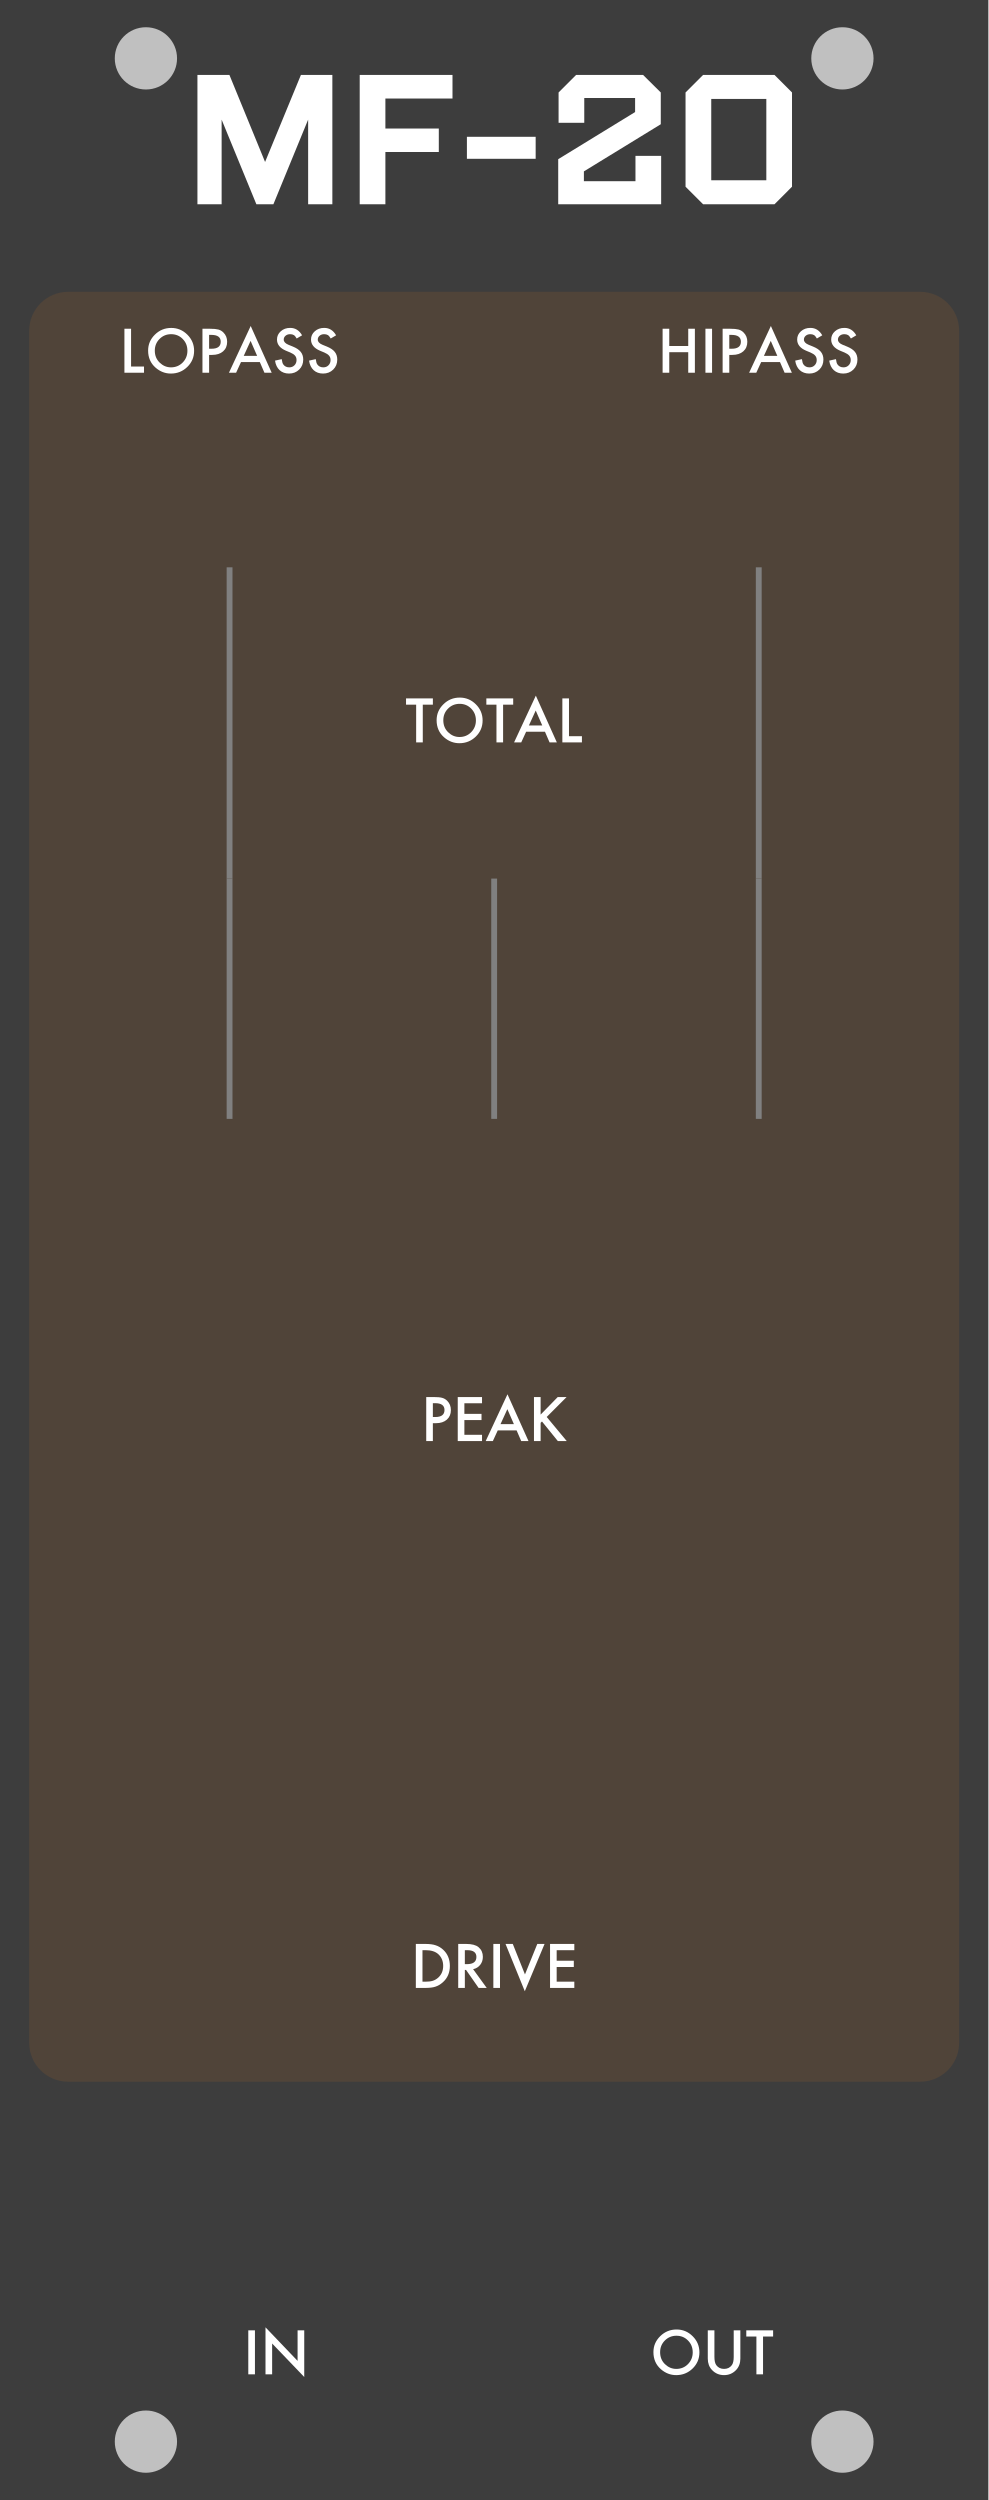
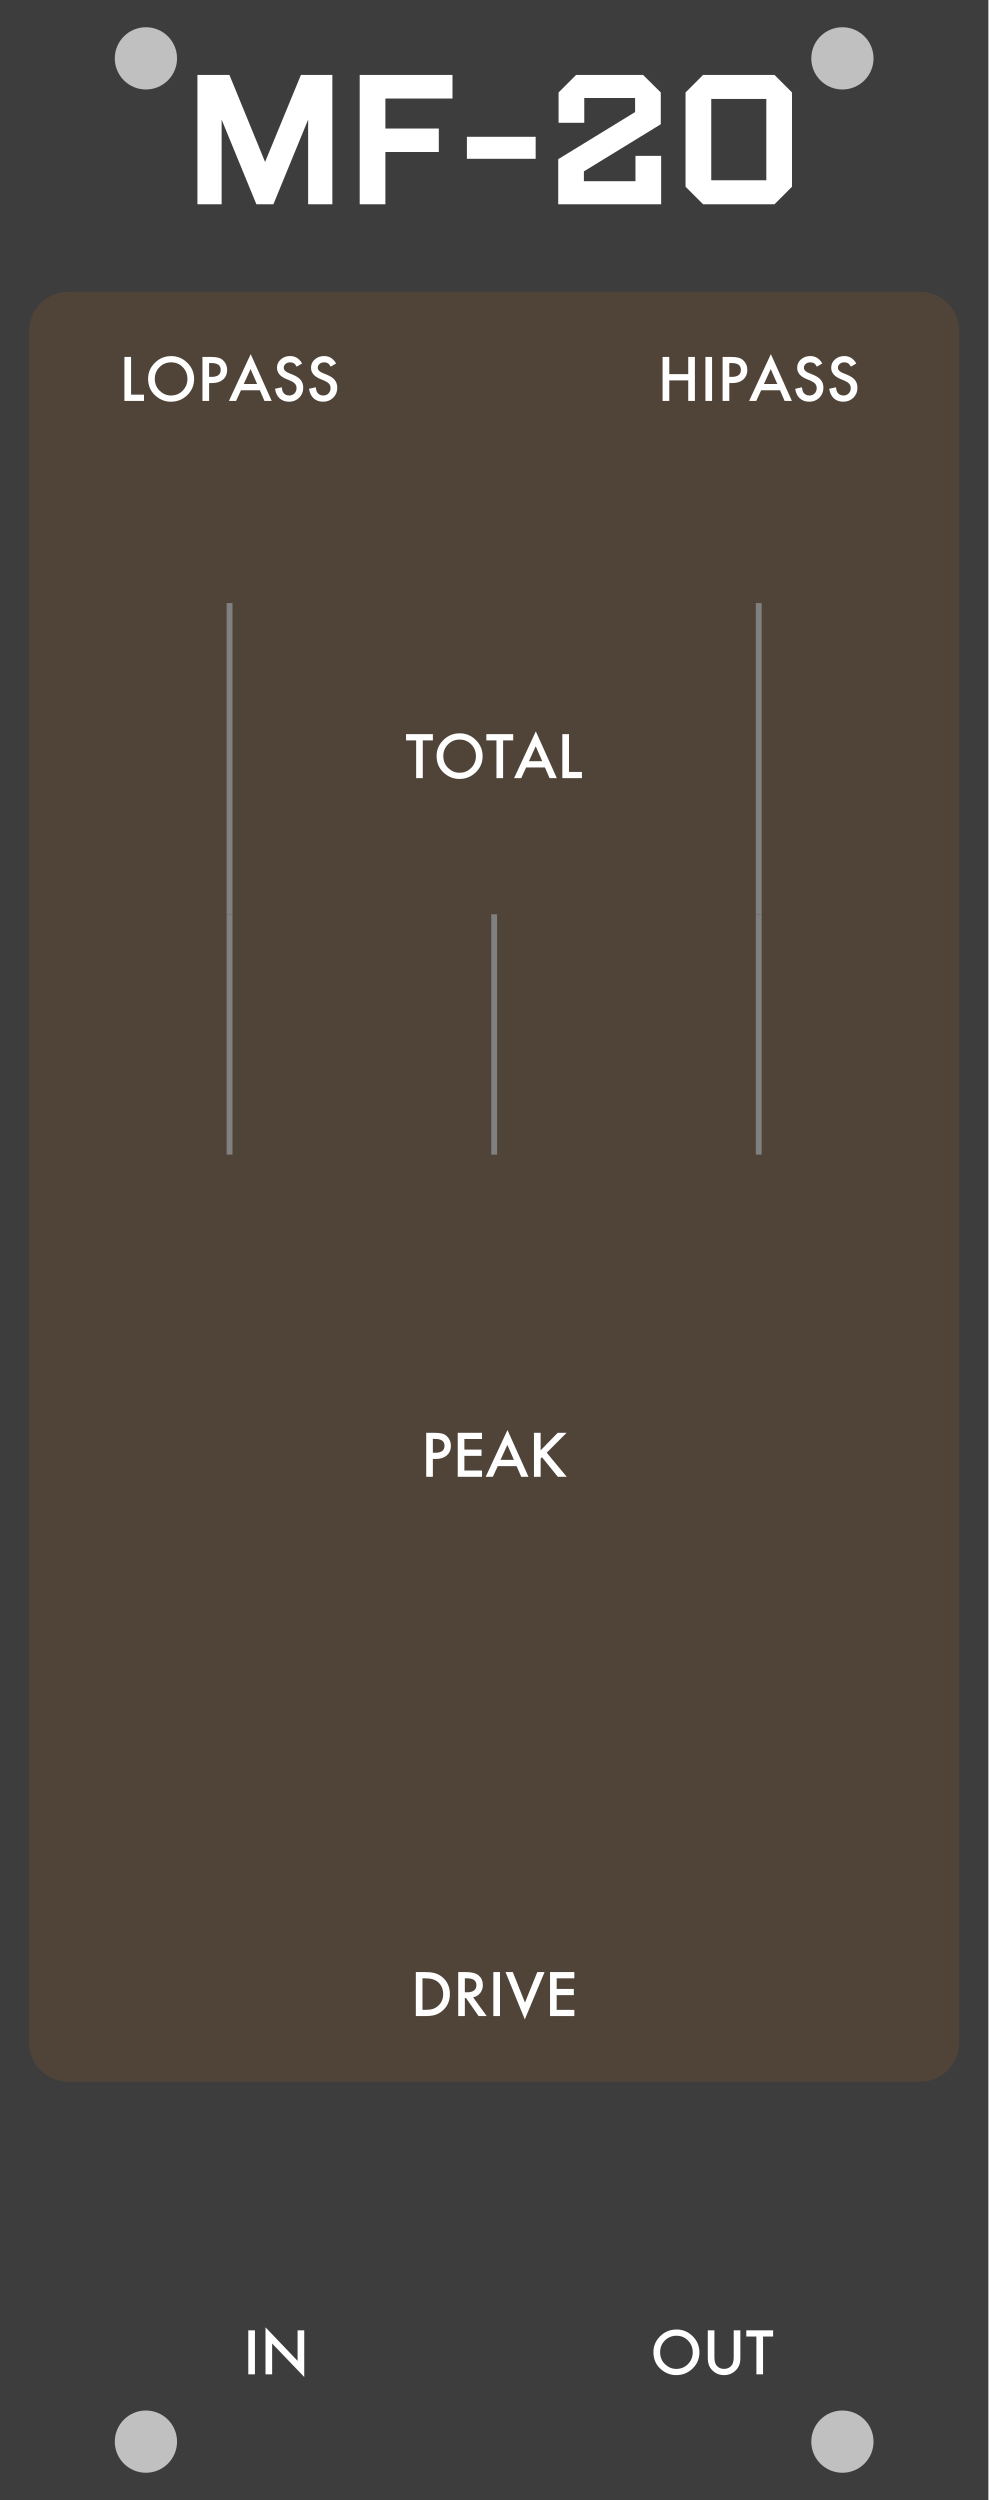
<svg xmlns="http://www.w3.org/2000/svg" version="1.1" width="50.8mm" height="128.5mm" viewBox="0 0 50.8 128.5">
  <g id="panel">
    <rect x="0" y="0" width="50.8" height="128.5" fill="#3d3d3d" />
    <rect id="controls_zone" x="1.5" y="15" width="47.8" height="92" rx="2" style="fill:#8a5a2c;fill-opacity:0.25;stroke:none" />
    <circle cx="7.5" cy="3.0" r="1.6" fill="#c0c0c0" />
    <circle cx="43.3" cy="3.0" r="1.6" fill="#c0c0c0" />
    <circle cx="7.5" cy="125.5" r="1.6" fill="#c0c0c0" />
    <circle cx="43.3" cy="125.5" r="1.6" fill="#c0c0c0" />
-     <rect x="11.65" y="45.16" width="0.3" height="12.35" fill="#808080" />
-     <rect x="25.25" y="45.16" width="0.3" height="12.35" fill="#808080" />
-     <rect x="38.85" y="45.16" width="0.3" height="12.35" fill="#808080" />
-     <rect x="11.65" y="29.16" width="0.3" height="16" fill="#808080" />
-     <rect x="38.85" y="29.16" width="0.3" height="16" fill="#808080" />
+     <rect x="11.65" y="46.997" width="0.3" height="12.35" fill="#808080" />
+     <rect x="25.25" y="46.997" width="0.3" height="12.35" fill="#808080" />
+     <rect x="38.85" y="46.997" width="0.3" height="12.35" fill="#808080" />
+     <rect x="11.65" y="30.997" width="0.3" height="16.0" fill="#808080" />
+     <rect x="38.85" y="30.997" width="0.3" height="16.0" fill="#808080" />
    <path fill="#ffffff" d="M10.148 10.5H11.392V6.149L13.178 10.5H14.052L15.838 6.149V10.5H17.083V3.85H15.468L13.625 8.325L11.791 3.85H10.148Z M18.489 10.5H19.809V7.812H22.555V6.605H19.809V5.066H23.258V3.85H18.489Z M23.999 8.163H27.533V7.033H23.999Z M28.692 10.5H33.983V8.011H32.663V9.312H30.012V8.809L33.964 6.386V4.753L33.052 3.85H29.613L28.711 4.753V6.311H30.031V5.038H32.644V5.76L28.692 8.182Z M36.14 10.5H39.807L40.709 9.598V4.753L39.807 3.85H36.14L35.237 4.753V9.598ZM36.558 9.265V5.085H39.389V9.265Z" />
-     <path fill="#ffffff" d="M6.737 16.898V18.839H7.402V19.16H6.395V16.898Z M7.613 18.019Q7.613 17.541 7.963 17.199Q8.311 16.856 8.801 16.856Q9.284 16.856 9.63 17.202Q9.977 17.547 9.977 18.032Q9.977 18.52 9.628 18.86Q9.278 19.201 8.783 19.201Q8.345 19.201 7.997 18.898Q7.613 18.562 7.613 18.019ZM7.957 18.023Q7.957 18.398 8.209 18.64Q8.459 18.882 8.788 18.882Q9.144 18.882 9.388 18.636Q9.633 18.387 9.633 18.029Q9.633 17.667 9.391 17.423Q9.151 17.177 8.796 17.177Q8.443 17.177 8.2 17.423Q7.957 17.666 7.957 18.023Z M10.748 18.242V19.16H10.406V16.898H10.793Q11.077 16.898 11.222 16.938Q11.369 16.977 11.48 17.087Q11.675 17.278 11.675 17.568Q11.675 17.878 11.467 18.06Q11.259 18.242 10.906 18.242ZM10.748 17.925H10.875Q11.345 17.925 11.345 17.563Q11.345 17.213 10.86 17.213H10.748Z M13.355 18.611H12.387L12.135 19.16H11.767L12.886 16.756L13.966 19.16H13.592ZM13.216 18.29 12.88 17.521 12.529 18.29Z M15.527 17.235 15.25 17.399Q15.173 17.264 15.102 17.223Q15.029 17.177 14.914 17.177Q14.771 17.177 14.678 17.257Q14.584 17.336 14.584 17.456Q14.584 17.622 14.83 17.723L15.056 17.815Q15.331 17.927 15.458 18.087Q15.586 18.247 15.586 18.48Q15.586 18.792 15.378 18.996Q15.168 19.201 14.858 19.201Q14.563 19.201 14.372 19.027Q14.183 18.852 14.136 18.536L14.481 18.46Q14.505 18.659 14.563 18.735Q14.669 18.882 14.871 18.882Q15.031 18.882 15.136 18.775Q15.242 18.668 15.242 18.504Q15.242 18.438 15.223 18.383Q15.205 18.328 15.166 18.282Q15.127 18.236 15.066 18.195Q15.004 18.155 14.919 18.118L14.701 18.028Q14.237 17.831 14.237 17.453Q14.237 17.199 14.432 17.027Q14.626 16.854 14.916 16.854Q15.308 16.854 15.527 17.235Z M17.276 17.235 16.999 17.399Q16.922 17.264 16.852 17.223Q16.778 17.177 16.663 17.177Q16.52 17.177 16.427 17.257Q16.333 17.336 16.333 17.456Q16.333 17.622 16.579 17.723L16.805 17.815Q17.08 17.927 17.207 18.087Q17.335 18.247 17.335 18.48Q17.335 18.792 17.127 18.996Q16.917 19.201 16.607 19.201Q16.312 19.201 16.121 19.027Q15.932 18.852 15.885 18.536L16.23 18.46Q16.254 18.659 16.312 18.735Q16.418 18.882 16.62 18.882Q16.78 18.882 16.885 18.775Q16.991 18.668 16.991 18.504Q16.991 18.438 16.972 18.383Q16.954 18.328 16.915 18.282Q16.876 18.236 16.815 18.195Q16.753 18.155 16.668 18.118L16.45 18.028Q15.986 17.831 15.986 17.453Q15.986 17.199 16.181 17.027Q16.375 16.854 16.665 16.854Q17.057 16.854 17.276 17.235Z" />
-     <path fill="#ffffff" d="M34.4 17.783H35.375V16.898H35.717V19.16H35.375V18.104H34.4V19.16H34.058V16.898H34.4Z M36.6 16.898V19.16H36.259V16.898Z M37.485 18.242V19.16H37.143V16.898H37.53Q37.814 16.898 37.959 16.938Q38.106 16.977 38.217 17.087Q38.412 17.278 38.412 17.568Q38.412 17.878 38.204 18.06Q37.996 18.242 37.643 18.242ZM37.485 17.925H37.612Q38.082 17.925 38.082 17.563Q38.082 17.213 37.597 17.213H37.485Z M40.092 18.611H39.124L38.872 19.16H38.504L39.623 16.756L40.703 19.16H40.329ZM39.953 18.29 39.617 17.521 39.266 18.29Z M42.264 17.235 41.988 17.399Q41.91 17.264 41.84 17.223Q41.766 17.177 41.651 17.177Q41.509 17.177 41.415 17.257Q41.321 17.336 41.321 17.456Q41.321 17.622 41.567 17.723L41.793 17.815Q42.068 17.927 42.196 18.087Q42.323 18.247 42.323 18.48Q42.323 18.792 42.115 18.996Q41.906 19.201 41.595 19.201Q41.301 19.201 41.109 19.027Q40.92 18.852 40.873 18.536L41.219 18.46Q41.242 18.659 41.301 18.735Q41.406 18.882 41.608 18.882Q41.768 18.882 41.873 18.775Q41.979 18.668 41.979 18.504Q41.979 18.438 41.96 18.383Q41.942 18.328 41.903 18.282Q41.865 18.236 41.803 18.195Q41.741 18.155 41.656 18.118L41.438 18.028Q40.974 17.831 40.974 17.453Q40.974 17.199 41.169 17.027Q41.364 16.854 41.654 16.854Q42.045 16.854 42.264 17.235Z M44.013 17.235 43.737 17.399Q43.659 17.264 43.589 17.223Q43.515 17.177 43.4 17.177Q43.258 17.177 43.164 17.257Q43.07 17.336 43.07 17.456Q43.07 17.622 43.316 17.723L43.542 17.815Q43.817 17.927 43.945 18.087Q44.072 18.247 44.072 18.48Q44.072 18.792 43.864 18.996Q43.655 19.201 43.344 19.201Q43.05 19.201 42.858 19.027Q42.669 18.852 42.622 18.536L42.968 18.46Q42.991 18.659 43.05 18.735Q43.155 18.882 43.357 18.882Q43.517 18.882 43.622 18.775Q43.728 18.668 43.728 18.504Q43.728 18.438 43.709 18.383Q43.691 18.328 43.652 18.282Q43.614 18.236 43.552 18.195Q43.49 18.155 43.406 18.118L43.187 18.028Q42.723 17.831 42.723 17.453Q42.723 17.199 42.918 17.027Q43.113 16.854 43.403 16.854Q43.794 16.854 44.013 17.235Z" />
-     <path fill="#ffffff" d="M21.731 36.219V38.16H21.39V36.219H20.87V35.898H22.25V36.219Z M22.442 37.019Q22.442 36.541 22.792 36.199Q23.14 35.856 23.63 35.856Q24.113 35.856 24.459 36.202Q24.806 36.547 24.806 37.032Q24.806 37.52 24.457 37.86Q24.107 38.201 23.612 38.201Q23.174 38.201 22.826 37.898Q22.442 37.562 22.442 37.019ZM22.786 37.023Q22.786 37.398 23.038 37.64Q23.288 37.882 23.617 37.882Q23.973 37.882 24.217 37.636Q24.462 37.387 24.462 37.029Q24.462 36.667 24.22 36.423Q23.98 36.177 23.625 36.177Q23.272 36.177 23.029 36.423Q22.786 36.666 22.786 37.023Z M25.859 36.219V38.16H25.518V36.219H24.998V35.898H26.378V36.219Z M28.011 37.611H27.043L26.791 38.16H26.423L27.542 35.756L28.622 38.16H28.248ZM27.872 37.29 27.536 36.521 27.185 37.29Z M29.246 35.898V37.839H29.911V38.16H28.905V35.898Z" />
-     <path fill="#ffffff" d="M22.249 73.152V74.07H21.908V71.808H22.295Q22.579 71.808 22.724 71.848Q22.87 71.887 22.982 71.997Q23.176 72.188 23.176 72.478Q23.176 72.788 22.968 72.97Q22.76 73.152 22.407 73.152ZM22.249 72.835H22.377Q22.847 72.835 22.847 72.473Q22.847 72.123 22.362 72.123H22.249Z M24.776 72.129H23.869V72.673H24.75V72.993H23.869V73.749H24.776V74.07H23.528V71.808H24.776Z M26.553 73.521H25.585L25.333 74.07H24.965L26.084 71.666L27.164 74.07H26.79ZM26.414 73.2 26.078 72.431 25.727 73.2Z M27.788 72.711 28.668 71.808H29.124L28.101 72.832L29.129 74.07H28.672L27.858 73.064L27.788 73.134V74.07H27.446V71.808H27.788Z" />
-     <path fill="#ffffff" d="M21.374 102.18V99.918H21.848Q22.19 99.918 22.388 99.986Q22.6 100.052 22.773 100.21Q23.123 100.529 23.123 101.049Q23.123 101.571 22.758 101.893Q22.575 102.054 22.374 102.117Q22.187 102.18 21.843 102.18ZM21.715 101.859H21.869Q22.099 101.859 22.251 101.811Q22.404 101.76 22.527 101.648Q22.779 101.418 22.779 101.049Q22.779 100.677 22.53 100.446Q22.306 100.239 21.869 100.239H21.715Z M24.318 101.216 25.018 102.18H24.601L23.955 101.254H23.893V102.18H23.552V99.918H23.952Q24.4 99.918 24.599 100.087Q24.819 100.274 24.819 100.582Q24.819 100.822 24.681 100.995Q24.544 101.168 24.318 101.216ZM23.893 100.957H24.002Q24.487 100.957 24.487 100.586Q24.487 100.239 24.015 100.239H23.893Z M25.7 99.918V102.18H25.358V99.918Z M26.357 99.918 26.983 101.486 27.617 99.918H27.991L26.975 102.35L25.984 99.918Z M29.52 100.239H28.613V100.783H29.494V101.103H28.613V101.859H29.52V102.18H28.272V99.918H29.52Z" />
+     <path fill="#ffffff" d="M6.737 18.345V20.286H7.402V20.607H6.395V18.345Z M7.613 19.466Q7.613 18.988 7.963 18.646Q8.311 18.303 8.801 18.303Q9.284 18.303 9.63 18.649Q9.977 18.994 9.977 19.479Q9.977 19.967 9.628 20.307Q9.278 20.648 8.783 20.648Q8.345 20.648 7.997 20.345Q7.613 20.009 7.613 19.466ZM7.957 19.47Q7.957 19.845 8.209 20.087Q8.459 20.329 8.788 20.329Q9.144 20.329 9.388 20.083Q9.633 19.834 9.633 19.476Q9.633 19.114 9.391 18.87Q9.151 18.624 8.796 18.624Q8.443 18.624 8.2 18.87Q7.957 19.113 7.957 19.47Z M10.748 19.689V20.607H10.406V18.345H10.793Q11.077 18.345 11.222 18.385Q11.369 18.424 11.48 18.534Q11.675 18.725 11.675 19.015Q11.675 19.325 11.467 19.507Q11.259 19.689 10.906 19.689ZM10.748 19.372H10.875Q11.345 19.372 11.345 19.01Q11.345 18.66 10.86 18.66H10.748Z M13.355 20.058H12.387L12.135 20.607H11.767L12.886 18.203L13.966 20.607H13.592ZM13.216 19.737 12.88 18.968 12.529 19.737Z M15.527 18.682 15.25 18.846Q15.173 18.711 15.102 18.67Q15.029 18.624 14.914 18.624Q14.771 18.624 14.678 18.704Q14.584 18.783 14.584 18.903Q14.584 19.069 14.83 19.17L15.056 19.262Q15.331 19.374 15.458 19.534Q15.586 19.694 15.586 19.927Q15.586 20.239 15.378 20.443Q15.168 20.648 14.858 20.648Q14.563 20.648 14.372 20.474Q14.183 20.299 14.136 19.983L14.481 19.907Q14.505 20.106 14.563 20.182Q14.669 20.329 14.871 20.329Q15.031 20.329 15.136 20.222Q15.242 20.115 15.242 19.951Q15.242 19.885 15.223 19.83Q15.205 19.775 15.166 19.729Q15.127 19.683 15.066 19.642Q15.004 19.602 14.919 19.565L14.701 19.475Q14.237 19.278 14.237 18.9Q14.237 18.646 14.432 18.474Q14.626 18.301 14.916 18.301Q15.308 18.301 15.527 18.682Z M17.276 18.682 16.999 18.846Q16.922 18.711 16.852 18.67Q16.778 18.624 16.663 18.624Q16.52 18.624 16.427 18.704Q16.333 18.783 16.333 18.903Q16.333 19.069 16.579 19.17L16.805 19.262Q17.08 19.374 17.207 19.534Q17.335 19.694 17.335 19.927Q17.335 20.239 17.127 20.443Q16.917 20.648 16.607 20.648Q16.312 20.648 16.121 20.474Q15.932 20.299 15.885 19.983L16.23 19.907Q16.254 20.106 16.312 20.182Q16.418 20.329 16.62 20.329Q16.78 20.329 16.885 20.222Q16.991 20.115 16.991 19.951Q16.991 19.885 16.972 19.83Q16.954 19.775 16.915 19.729Q16.876 19.683 16.815 19.642Q16.753 19.602 16.668 19.565L16.45 19.475Q15.986 19.278 15.986 18.9Q15.986 18.646 16.181 18.474Q16.375 18.301 16.665 18.301Q17.057 18.301 17.276 18.682Z" />
+     <path fill="#ffffff" d="M34.4 19.23H35.375V18.345H35.717V20.607H35.375V19.551H34.4V20.607H34.058V18.345H34.4Z M36.6 18.345V20.607H36.259V18.345Z M37.485 19.689V20.607H37.143V18.345H37.53Q37.814 18.345 37.959 18.385Q38.106 18.424 38.217 18.534Q38.412 18.725 38.412 19.015Q38.412 19.325 38.204 19.507Q37.996 19.689 37.643 19.689ZM37.485 19.372H37.612Q38.082 19.372 38.082 19.01Q38.082 18.66 37.597 18.66H37.485Z M40.092 20.058H39.124L38.872 20.607H38.504L39.623 18.203L40.703 20.607H40.329ZM39.953 19.737 39.617 18.968 39.266 19.737Z M42.264 18.682 41.988 18.846Q41.91 18.711 41.84 18.67Q41.766 18.624 41.651 18.624Q41.509 18.624 41.415 18.704Q41.321 18.783 41.321 18.903Q41.321 19.069 41.567 19.17L41.793 19.262Q42.068 19.374 42.196 19.534Q42.323 19.694 42.323 19.927Q42.323 20.239 42.115 20.443Q41.906 20.648 41.595 20.648Q41.301 20.648 41.109 20.474Q40.92 20.299 40.873 19.983L41.219 19.907Q41.242 20.106 41.301 20.182Q41.406 20.329 41.608 20.329Q41.768 20.329 41.873 20.222Q41.979 20.115 41.979 19.951Q41.979 19.885 41.96 19.83Q41.942 19.775 41.903 19.729Q41.865 19.683 41.803 19.642Q41.741 19.602 41.656 19.565L41.438 19.475Q40.974 19.278 40.974 18.9Q40.974 18.646 41.169 18.474Q41.364 18.301 41.654 18.301Q42.045 18.301 42.264 18.682Z M44.013 18.682 43.737 18.846Q43.659 18.711 43.589 18.67Q43.515 18.624 43.4 18.624Q43.258 18.624 43.164 18.704Q43.07 18.783 43.07 18.903Q43.07 19.069 43.316 19.17L43.542 19.262Q43.817 19.374 43.945 19.534Q44.072 19.694 44.072 19.927Q44.072 20.239 43.864 20.443Q43.655 20.648 43.344 20.648Q43.05 20.648 42.858 20.474Q42.669 20.299 42.622 19.983L42.968 19.907Q42.991 20.106 43.05 20.182Q43.155 20.329 43.357 20.329Q43.517 20.329 43.622 20.222Q43.728 20.115 43.728 19.951Q43.728 19.885 43.709 19.83Q43.691 19.775 43.652 19.729Q43.614 19.683 43.552 19.642Q43.49 19.602 43.406 19.565L43.187 19.475Q42.723 19.278 42.723 18.9Q42.723 18.646 42.918 18.474Q43.113 18.301 43.403 18.301Q43.794 18.301 44.013 18.682Z" />
+     <path fill="#ffffff" d="M21.731 38.056V39.997H21.39V38.056H20.87V37.735H22.25V38.056Z M22.442 38.856Q22.442 38.378 22.792 38.036Q23.14 37.693 23.63 37.693Q24.113 37.693 24.459 38.039Q24.806 38.384 24.806 38.869Q24.806 39.357 24.457 39.697Q24.107 40.038 23.612 40.038Q23.174 40.038 22.826 39.735Q22.442 39.399 22.442 38.856ZM22.786 38.86Q22.786 39.235 23.038 39.477Q23.288 39.719 23.617 39.719Q23.973 39.719 24.217 39.473Q24.462 39.224 24.462 38.866Q24.462 38.504 24.22 38.26Q23.98 38.014 23.625 38.014Q23.272 38.014 23.029 38.26Q22.786 38.503 22.786 38.86Z M25.859 38.056V39.997H25.518V38.056H24.998V37.735H26.378V38.056Z M28.011 39.448H27.043L26.791 39.997H26.423L27.542 37.593L28.622 39.997H28.248ZM27.872 39.127 27.536 38.358 27.185 39.127Z M29.246 37.735V39.676H29.911V39.997H28.905V37.735Z" />
+     <path fill="#ffffff" d="M22.249 74.989V75.907H21.908V73.645H22.295Q22.579 73.645 22.724 73.685Q22.87 73.724 22.982 73.834Q23.176 74.025 23.176 74.315Q23.176 74.625 22.968 74.807Q22.76 74.989 22.407 74.989ZM22.249 74.672H22.377Q22.847 74.672 22.847 74.31Q22.847 73.96 22.362 73.96H22.249Z M24.776 73.966H23.869V74.51H24.75V74.83H23.869V75.586H24.776V75.907H23.528V73.645H24.776Z M26.553 75.358H25.585L25.333 75.907H24.965L26.084 73.503L27.164 75.907H26.79ZM26.414 75.037 26.078 74.268 25.727 75.037Z M27.788 74.548 28.668 73.645H29.124L28.101 74.669L29.129 75.907H28.672L27.858 74.901L27.788 74.971V75.907H27.446V73.645H27.788Z" />
+     <path fill="#ffffff" d="M21.374 103.627V101.365H21.848Q22.19 101.365 22.388 101.433Q22.6 101.499 22.773 101.657Q23.123 101.976 23.123 102.496Q23.123 103.018 22.758 103.34Q22.575 103.501 22.374 103.564Q22.187 103.627 21.843 103.627ZM21.715 103.306H21.869Q22.099 103.306 22.251 103.258Q22.404 103.207 22.527 103.095Q22.779 102.865 22.779 102.496Q22.779 102.124 22.53 101.893Q22.306 101.686 21.869 101.686H21.715Z M24.318 102.663 25.018 103.627H24.601L23.955 102.701H23.893V103.627H23.552V101.365H23.952Q24.4 101.365 24.599 101.534Q24.819 101.721 24.819 102.029Q24.819 102.269 24.681 102.442Q24.544 102.615 24.318 102.663ZM23.893 102.404H24.002Q24.487 102.404 24.487 102.033Q24.487 101.686 24.015 101.686H23.893Z M25.7 101.365V103.627H25.358V101.365Z M26.357 101.365 26.983 102.933 27.617 101.365H27.991L26.975 103.797L25.984 101.365Z M29.52 101.686H28.613V102.23H29.494V102.55H28.613V103.306H29.52V103.627H28.272V101.365H29.52Z" />
    <path fill="#ffffff" d="M13.104 119.778V122.04H12.762V119.778Z M13.647 122.04V119.624L15.296 121.35V119.778H15.638V122.178L13.988 120.457V122.04Z" />
    <path fill="#ffffff" d="M33.586 120.899Q33.586 120.421 33.936 120.079Q34.285 119.736 34.774 119.736Q35.257 119.736 35.603 120.082Q35.95 120.427 35.95 120.912Q35.95 121.4 35.602 121.74Q35.252 122.081 34.756 122.081Q34.319 122.081 33.97 121.778Q33.586 121.442 33.586 120.899ZM33.93 120.903Q33.93 121.278 34.182 121.52Q34.433 121.762 34.761 121.762Q35.117 121.762 35.361 121.516Q35.606 121.267 35.606 120.909Q35.606 120.547 35.364 120.303Q35.124 120.057 34.77 120.057Q34.417 120.057 34.173 120.303Q33.93 120.546 33.93 120.903Z M36.721 119.778V121.141Q36.721 121.432 36.816 121.567Q36.958 121.762 37.216 121.762Q37.475 121.762 37.617 121.567Q37.713 121.436 37.713 121.141V119.778H38.054V121.234Q38.054 121.592 37.831 121.823Q37.581 122.081 37.216 122.081Q36.851 122.081 36.602 121.823Q36.38 121.592 36.38 121.234V119.778Z M39.22 120.099V122.04H38.879V120.099H38.359V119.778H39.738V120.099Z" />
  </g>
  <g id="components" style="display:none">
-     <circle id="CUTOFF_PARAM#RoundBigBlackKnob" cx="11.8" cy="29.16" r="2" fill="#ff0000" />
-     <circle id="HP_CUTOFF_PARAM#RoundBigBlackKnob" cx="39.0" cy="29.16" r="2" fill="#ff0000" />
-     <circle id="LP_CUTOFF_CV_PARAM#Trimpot" cx="11.8" cy="45.16" r="2" fill="#ff0000" />
-     <circle id="LP_CUTOFF_INPUT#PJ301MPort" cx="11.8" cy="57.51" r="2" fill="#00ff00" />
-     <circle id="TOTAL_CUTOFF_CV_PARAM#Trimpot" cx="25.4" cy="45.16" r="2" fill="#ff0000" />
-     <circle id="TOTAL_CUTOFF_INPUT#PJ301MPort" cx="25.4" cy="57.51" r="2" fill="#00ff00" />
-     <circle id="HP_CUTOFF_CV_PARAM#Trimpot" cx="39.0" cy="45.16" r="2" fill="#ff0000" />
-     <circle id="HP_CUTOFF_INPUT#PJ301MPort" cx="39.0" cy="57.51" r="2" fill="#00ff00" />
-     <circle id="RES_PARAM#RoundBlackKnob" cx="11.8" cy="73.02" r="2" fill="#ff0000" />
-     <circle id="HP_RES_PARAM#RoundBlackKnob" cx="39.0" cy="73.02" r="2" fill="#ff0000" />
-     <circle id="DRIVE_PARAM#RoundBigBlackKnob" cx="25.4" cy="89.18" r="2" fill="#ff0000" />
+     <circle id="CUTOFF_PARAM#RoundBigBlackKnob" cx="11.8" cy="30.997" r="2" fill="#ff0000" />
+     <circle id="HP_CUTOFF_PARAM#RoundBigBlackKnob" cx="39.0" cy="30.997" r="2" fill="#ff0000" />
+     <circle id="LP_CUTOFF_CV_PARAM#Trimpot" cx="11.8" cy="46.997" r="2" fill="#ff0000" />
+     <circle id="LP_CUTOFF_INPUT#PJ301MPort" cx="11.8" cy="59.347" r="2" fill="#00ff00" />
+     <circle id="TOTAL_CUTOFF_CV_PARAM#Trimpot" cx="25.4" cy="46.997" r="2" fill="#ff0000" />
+     <circle id="TOTAL_CUTOFF_INPUT#PJ301MPort" cx="25.4" cy="59.347" r="2" fill="#00ff00" />
+     <circle id="HP_CUTOFF_CV_PARAM#Trimpot" cx="39.0" cy="46.997" r="2" fill="#ff0000" />
+     <circle id="HP_CUTOFF_INPUT#PJ301MPort" cx="39.0" cy="59.347" r="2" fill="#00ff00" />
+     <circle id="RES_PARAM#RoundBlackKnob" cx="11.8" cy="74.857" r="2" fill="#ff0000" />
+     <circle id="HP_RES_PARAM#RoundBlackKnob" cx="39.0" cy="74.857" r="2" fill="#ff0000" />
+     <circle id="DRIVE_PARAM#RoundBigBlackKnob" cx="25.4" cy="91.017" r="2" fill="#ff0000" />
    <circle id="AUDIO_INPUT#PJ301MPort" cx="9.35" cy="113.69" r="2" fill="#00ff00" />
    <circle id="AUDIO_INPUT_R#PJ301MPort" cx="19.05" cy="113.69" r="2" fill="#00ff00" />
    <circle id="LP_OUTPUT#PJ301MPort" cx="31.75" cy="113.69" r="2" fill="#0000ff" />
    <circle id="LP_OUTPUT_R#PJ301MPort" cx="41.45" cy="113.69" r="2" fill="#0000ff" />
  </g>
</svg>
